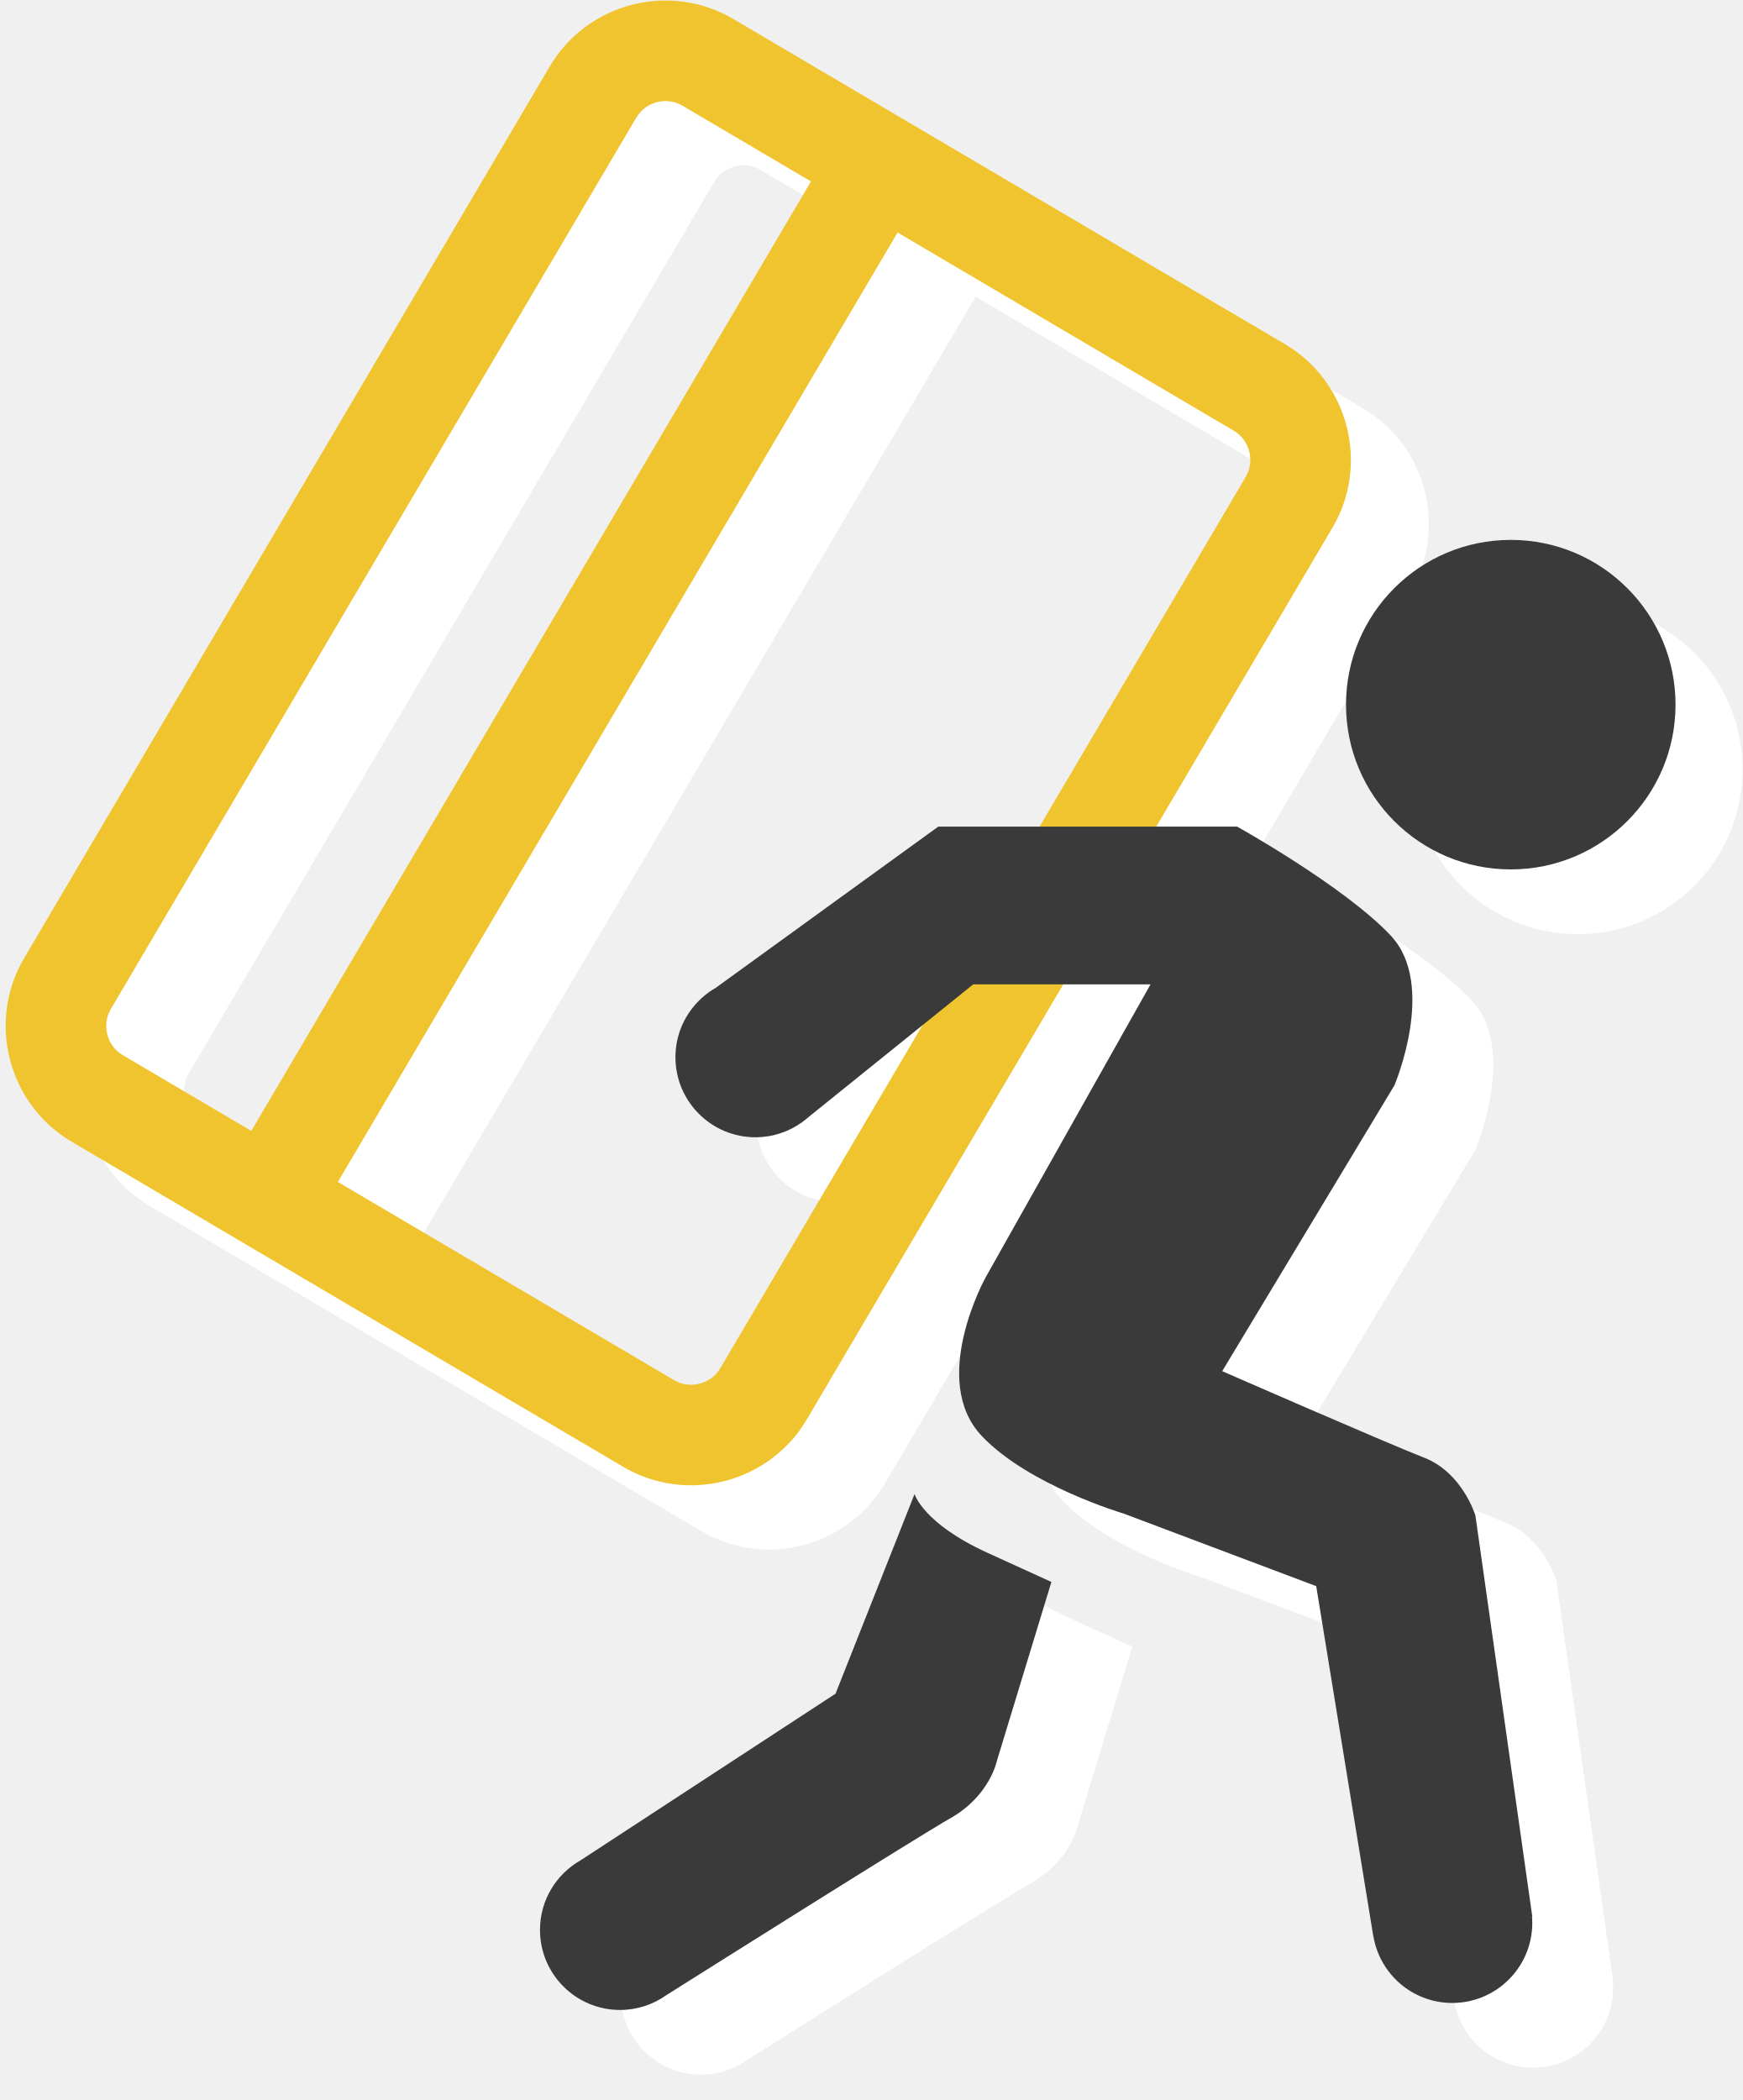
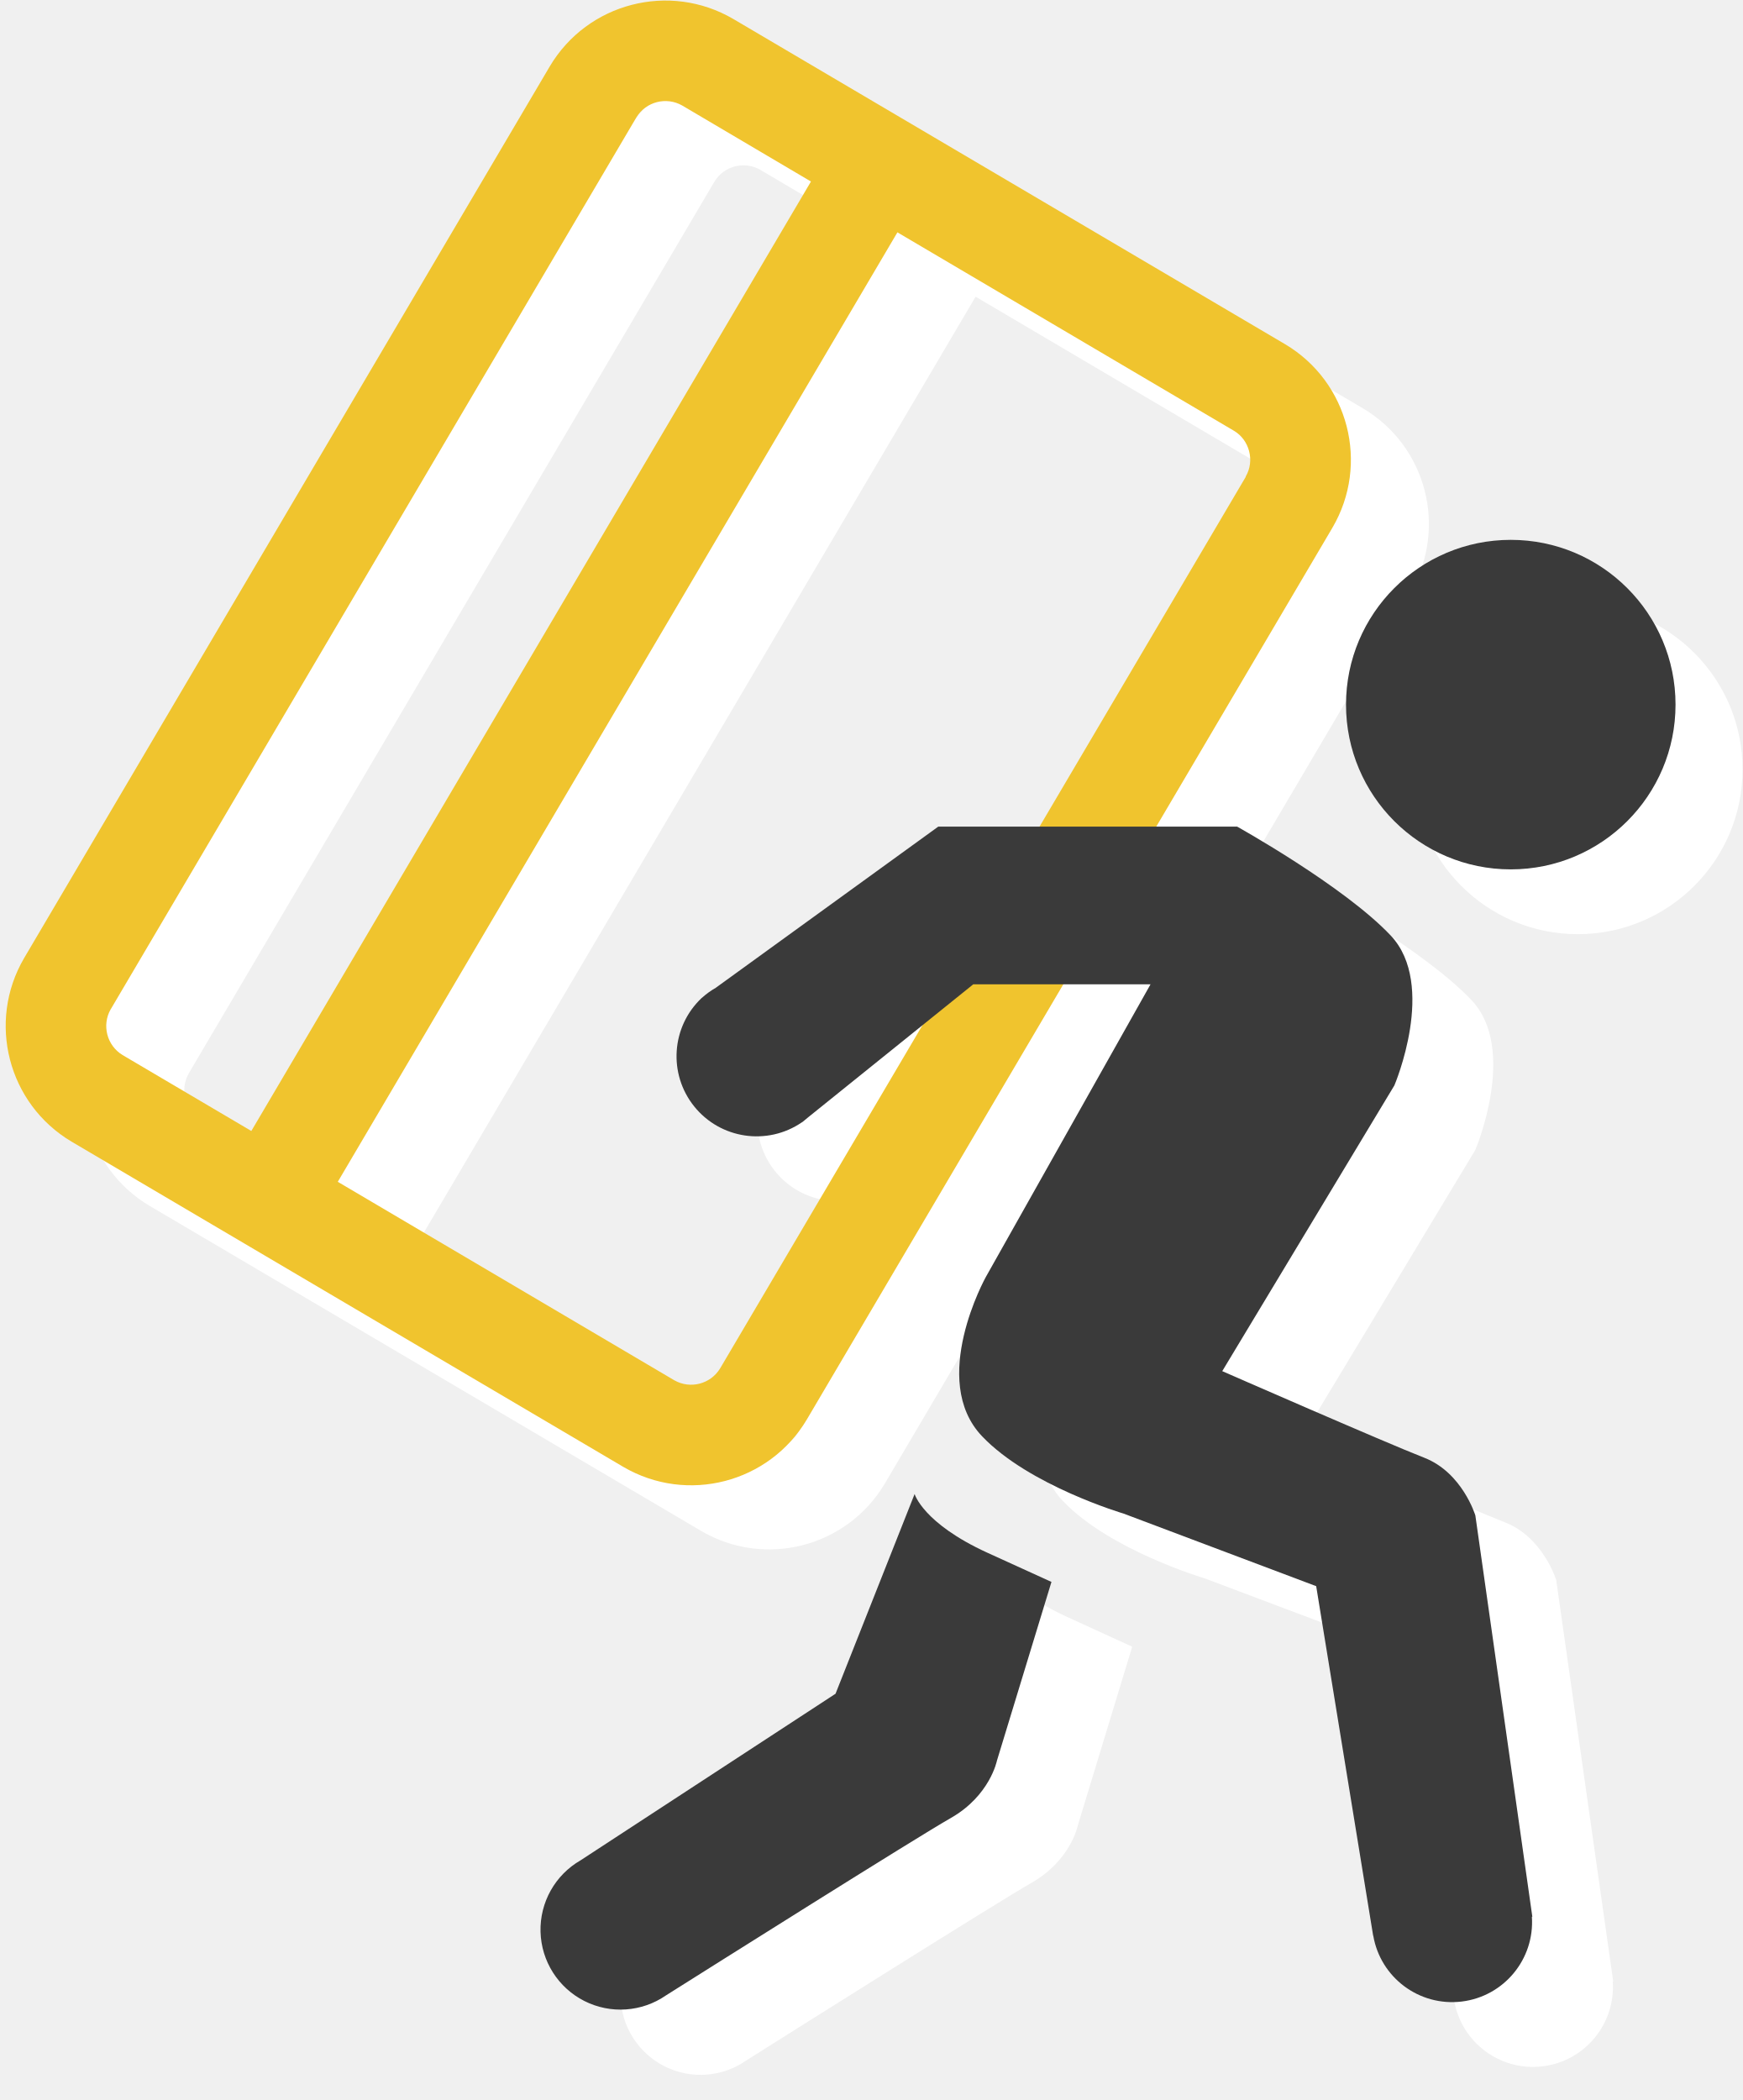
- <svg xmlns="http://www.w3.org/2000/svg" width="156" height="188" viewBox="0 0 156 188" fill="none">
-   <path d="M141.25 83.627C149.396 83.627 156 77.023 156 68.877C156 60.731 149.396 54.127 141.25 54.127C133.104 54.127 126.5 60.731 126.5 68.877C126.5 77.023 133.104 83.627 141.25 83.627Z" fill="white" />
-   <path d="M89.113 139.544L82.039 157.419L59.215 172.336C57.047 173.568 55.581 175.895 55.581 178.566C55.581 182.524 58.789 185.733 62.748 185.733C64.283 185.733 65.703 185.246 66.869 184.423C70.63 182.052 89.22 170.339 92.364 168.543C95.864 166.543 96.489 163.418 96.489 163.418L101.364 147.418C101.364 147.418 101.364 147.418 95.614 144.793C89.864 142.168 89.113 139.544 89.113 139.544Z" fill="white" />
-   <path d="M139.321 141.462C139.321 141.462 138.163 137.628 134.742 136.295C131.321 134.962 116.655 128.545 116.655 128.545L132.071 102.961C132.071 102.961 135.905 93.961 131.738 89.544C127.571 85.127 117.988 79.794 117.988 79.794H110.467L126.266 52.993C129.62 47.307 127.709 39.912 122.024 36.561L72.633 7.447C66.947 4.095 59.554 6.005 56.202 11.691L9.144 91.519C5.793 97.204 7.702 104.599 13.388 107.951L62.778 137.064C68.464 140.416 75.859 138.505 79.21 132.822L102.144 93.919H110.24L95.49 120.128C95.49 120.128 90.356 129.342 95.156 134.378C99.365 138.794 107.823 141.294 107.823 141.294L125.073 147.795L130.174 179.086L130.183 179.085C130.732 182.498 133.682 185.108 137.25 185.108C141.208 185.108 144.416 181.899 144.416 177.941C144.416 177.752 144.402 177.566 144.388 177.381L144.416 177.377L139.321 141.462ZM17.958 100.198C16.557 99.372 16.071 97.49 16.897 96.09L63.956 16.261C64.782 14.86 66.663 14.373 68.063 15.199L79.584 21.991L29.48 106.989L17.958 100.198ZM71.456 128.252C70.63 129.652 68.749 130.139 67.349 129.313L37.233 111.559L87.34 26.563L117.453 44.316C118.855 45.142 119.34 47.023 118.515 48.423L100.022 79.795H91.239L71.323 94.222C70.881 94.474 70.47 94.775 70.093 95.113L70.062 95.135L70.064 95.138C68.619 96.45 67.706 98.336 67.706 100.442C67.706 104.4 70.914 107.609 74.873 107.609C76.421 107.609 77.851 107.113 79.022 106.278L79.024 106.281L79.095 106.223C79.277 106.09 79.451 105.95 79.619 105.8L89.279 98.016L71.456 128.252Z" fill="white" />
-   <path d="M49.219 5.943L2.161 85.772C-1.19 91.457 0.719 98.852 6.405 102.204L55.795 131.317C61.481 134.669 68.876 132.758 72.227 127.075L119.284 47.246C122.638 41.56 120.727 34.165 115.042 30.814L65.65 1.7C59.965 -1.652 52.571 0.258 49.219 5.943ZM9.914 90.343L56.973 10.514C57.799 9.113 59.68 8.626 61.08 9.452L72.601 16.244L22.496 101.242L10.974 94.451C9.574 93.625 9.088 91.743 9.914 90.343ZM111.531 42.676L64.472 122.505C63.646 123.905 61.765 124.392 60.365 123.566L30.249 105.812L80.355 20.816L110.468 38.569C111.871 39.394 112.355 41.275 111.531 42.676Z" fill="#F0C42E" />
-   <path d="M135.25 77.833C143.396 77.833 150 71.229 150 63.083C150 54.937 143.396 48.333 135.25 48.333C127.104 48.333 120.5 54.937 120.5 63.083C120.5 71.229 127.104 77.833 135.25 77.833Z" fill="#3A3A3A" />
-   <path d="M81.875 133.75L74.801 151.625L51.976 166.542C49.808 167.774 48.342 170.101 48.342 172.772C48.342 176.73 51.55 179.939 55.509 179.939C57.044 179.939 58.464 179.452 59.63 178.629C63.391 176.258 81.981 164.545 85.125 162.749C88.625 160.749 89.25 157.624 89.25 157.624L94.125 141.624C94.125 141.624 94.125 141.624 88.375 138.999C82.625 136.374 81.875 133.75 81.875 133.75Z" fill="#3A3A3A" />
-   <path d="M132.083 135.668C132.083 135.668 130.925 131.834 127.504 130.501C124.083 129.168 109.417 122.751 109.417 122.751L124.833 97.167C124.833 97.167 128.667 88.167 124.5 83.75C120.333 79.333 110.75 74 110.75 74H84L64.085 88.427C63.643 88.68 63.232 88.98 62.855 89.318L62.824 89.34L62.826 89.343C61.381 90.654 60.468 92.541 60.468 94.646C60.468 98.604 63.676 101.813 67.635 101.813C69.183 101.813 70.613 101.317 71.784 100.482L71.786 100.485L71.857 100.427C72.039 100.294 72.214 100.154 72.382 100.004L87.125 88.123H103L88.25 114.332C88.25 114.332 83.116 123.546 87.916 128.582C92.125 132.998 100.583 135.498 100.583 135.498L117.833 141.999L122.934 173.29L122.943 173.289C123.492 176.702 126.442 179.312 130.01 179.312C133.968 179.312 137.176 176.103 137.176 172.145C137.176 171.956 137.162 171.77 137.148 171.585L137.176 171.581L132.083 135.668Z" fill="#3A3A3A" />
+ <svg xmlns="http://www.w3.org/2000/svg" width="156" height="188" fill="none">
+   <path d="M141.25 83.63a14.75 14.75 0 100-29.5 14.75 14.75 0 000 29.5zM89.11 139.54l-7.07 17.88-22.82 14.92a7.16 7.16 0 107.65 12.08c3.76-2.37 22.35-14.08 25.5-15.88 3.5-2 4.12-5.12 4.12-5.12l4.87-16-5.75-2.63c-5.75-2.62-6.5-5.25-6.5-5.25z" fill="#fff" />
+   <path d="M139.32 141.46s-1.16-3.83-4.58-5.17c-3.42-1.33-18.09-7.75-18.09-7.75l15.42-25.58s3.84-9-.33-13.42c-4.17-4.41-13.75-9.75-13.75-9.75h-7.52l15.8-26.8a12.03 12.03 0 00-4.25-16.43L72.63 7.45a12.03 12.03 0 00-16.43 4.24L9.14 91.52a12.04 12.04 0 004.25 16.43l49.39 29.11a12.04 12.04 0 0016.43-4.24l22.93-38.9h8.1l-14.75 26.2s-5.13 9.22-.33 14.26c4.2 4.41 12.66 6.91 12.66 6.91l17.25 6.5 5.1 31.3h.01a7.16 7.16 0 0014.2-1.7l.04-.01-5.1-35.92zM17.96 100.2a3.04 3.04 0 01-1.06-4.11l47.06-79.83a3.04 3.04 0 014.1-1.06L79.58 22l-50.1 84.99-11.52-6.8zm53.5 28.05a3.04 3.04 0 01-4.11 1.06l-30.12-17.75 50.11-85 30.11 17.76c1.4.82 1.89 2.7 1.06 4.1L100.03 79.8h-8.78L71.32 94.22c-.44.25-.85.56-1.23.9l-.03.02a7.17 7.17 0 008.96 11.14l.08-.06c.18-.13.35-.27.52-.42l9.66-7.78-17.82 30.23z" fill="#fff" />
+   <path d="M49.22 5.94L2.16 85.77A12.04 12.04 0 006.4 102.2l49.4 29.12a12.04 12.04 0 0016.43-4.24l47.05-79.83a12.03 12.03 0 00-4.24-16.44L65.65 1.7a12.04 12.04 0 00-16.43 4.24zm-39.3 84.4l47.05-79.83a3.04 3.04 0 014.11-1.06l11.52 6.8-50.1 85-11.53-6.8a3.04 3.04 0 01-1.06-4.1zm101.61-47.66L64.47 122.5a3.04 3.04 0 01-4.1 1.07L30.24 105.8l50.1-85 30.12 17.76c1.4.82 1.89 2.7 1.06 4.1z" fill="#F0C42E" />
+   <path d="M135.25 77.83a14.75 14.75 0 100-29.5 14.75 14.75 0 000 29.5zM81.88 133.75l-7.08 17.88-22.82 14.91a7.16 7.16 0 107.65 12.09c3.76-2.37 22.35-14.09 25.5-15.88 3.5-2 4.12-5.13 4.12-5.13l4.88-16-5.75-2.62c-5.75-2.63-6.5-5.25-6.5-5.25zM132.08 135.67s-1.16-3.84-4.58-5.17-18.08-7.75-18.08-7.75l15.41-25.58s3.84-9-.33-13.42S110.75 74 110.75 74H84L64.08 88.43a7.2 7.2 0 00-1.23.89l-.03.02a7.17 7.17 0 008.96 11.14l.08-.05.52-.43 14.75-11.88H103l-14.75 26.21s-5.13 9.22-.33 14.25c4.2 4.42 12.66 6.92 12.66 6.92l17.25 6.5 5.1 31.29h.01a7.16 7.16 0 0014.2-1.7h.04l-5.1-35.92z" fill="#3A3A3A" />
</svg>
